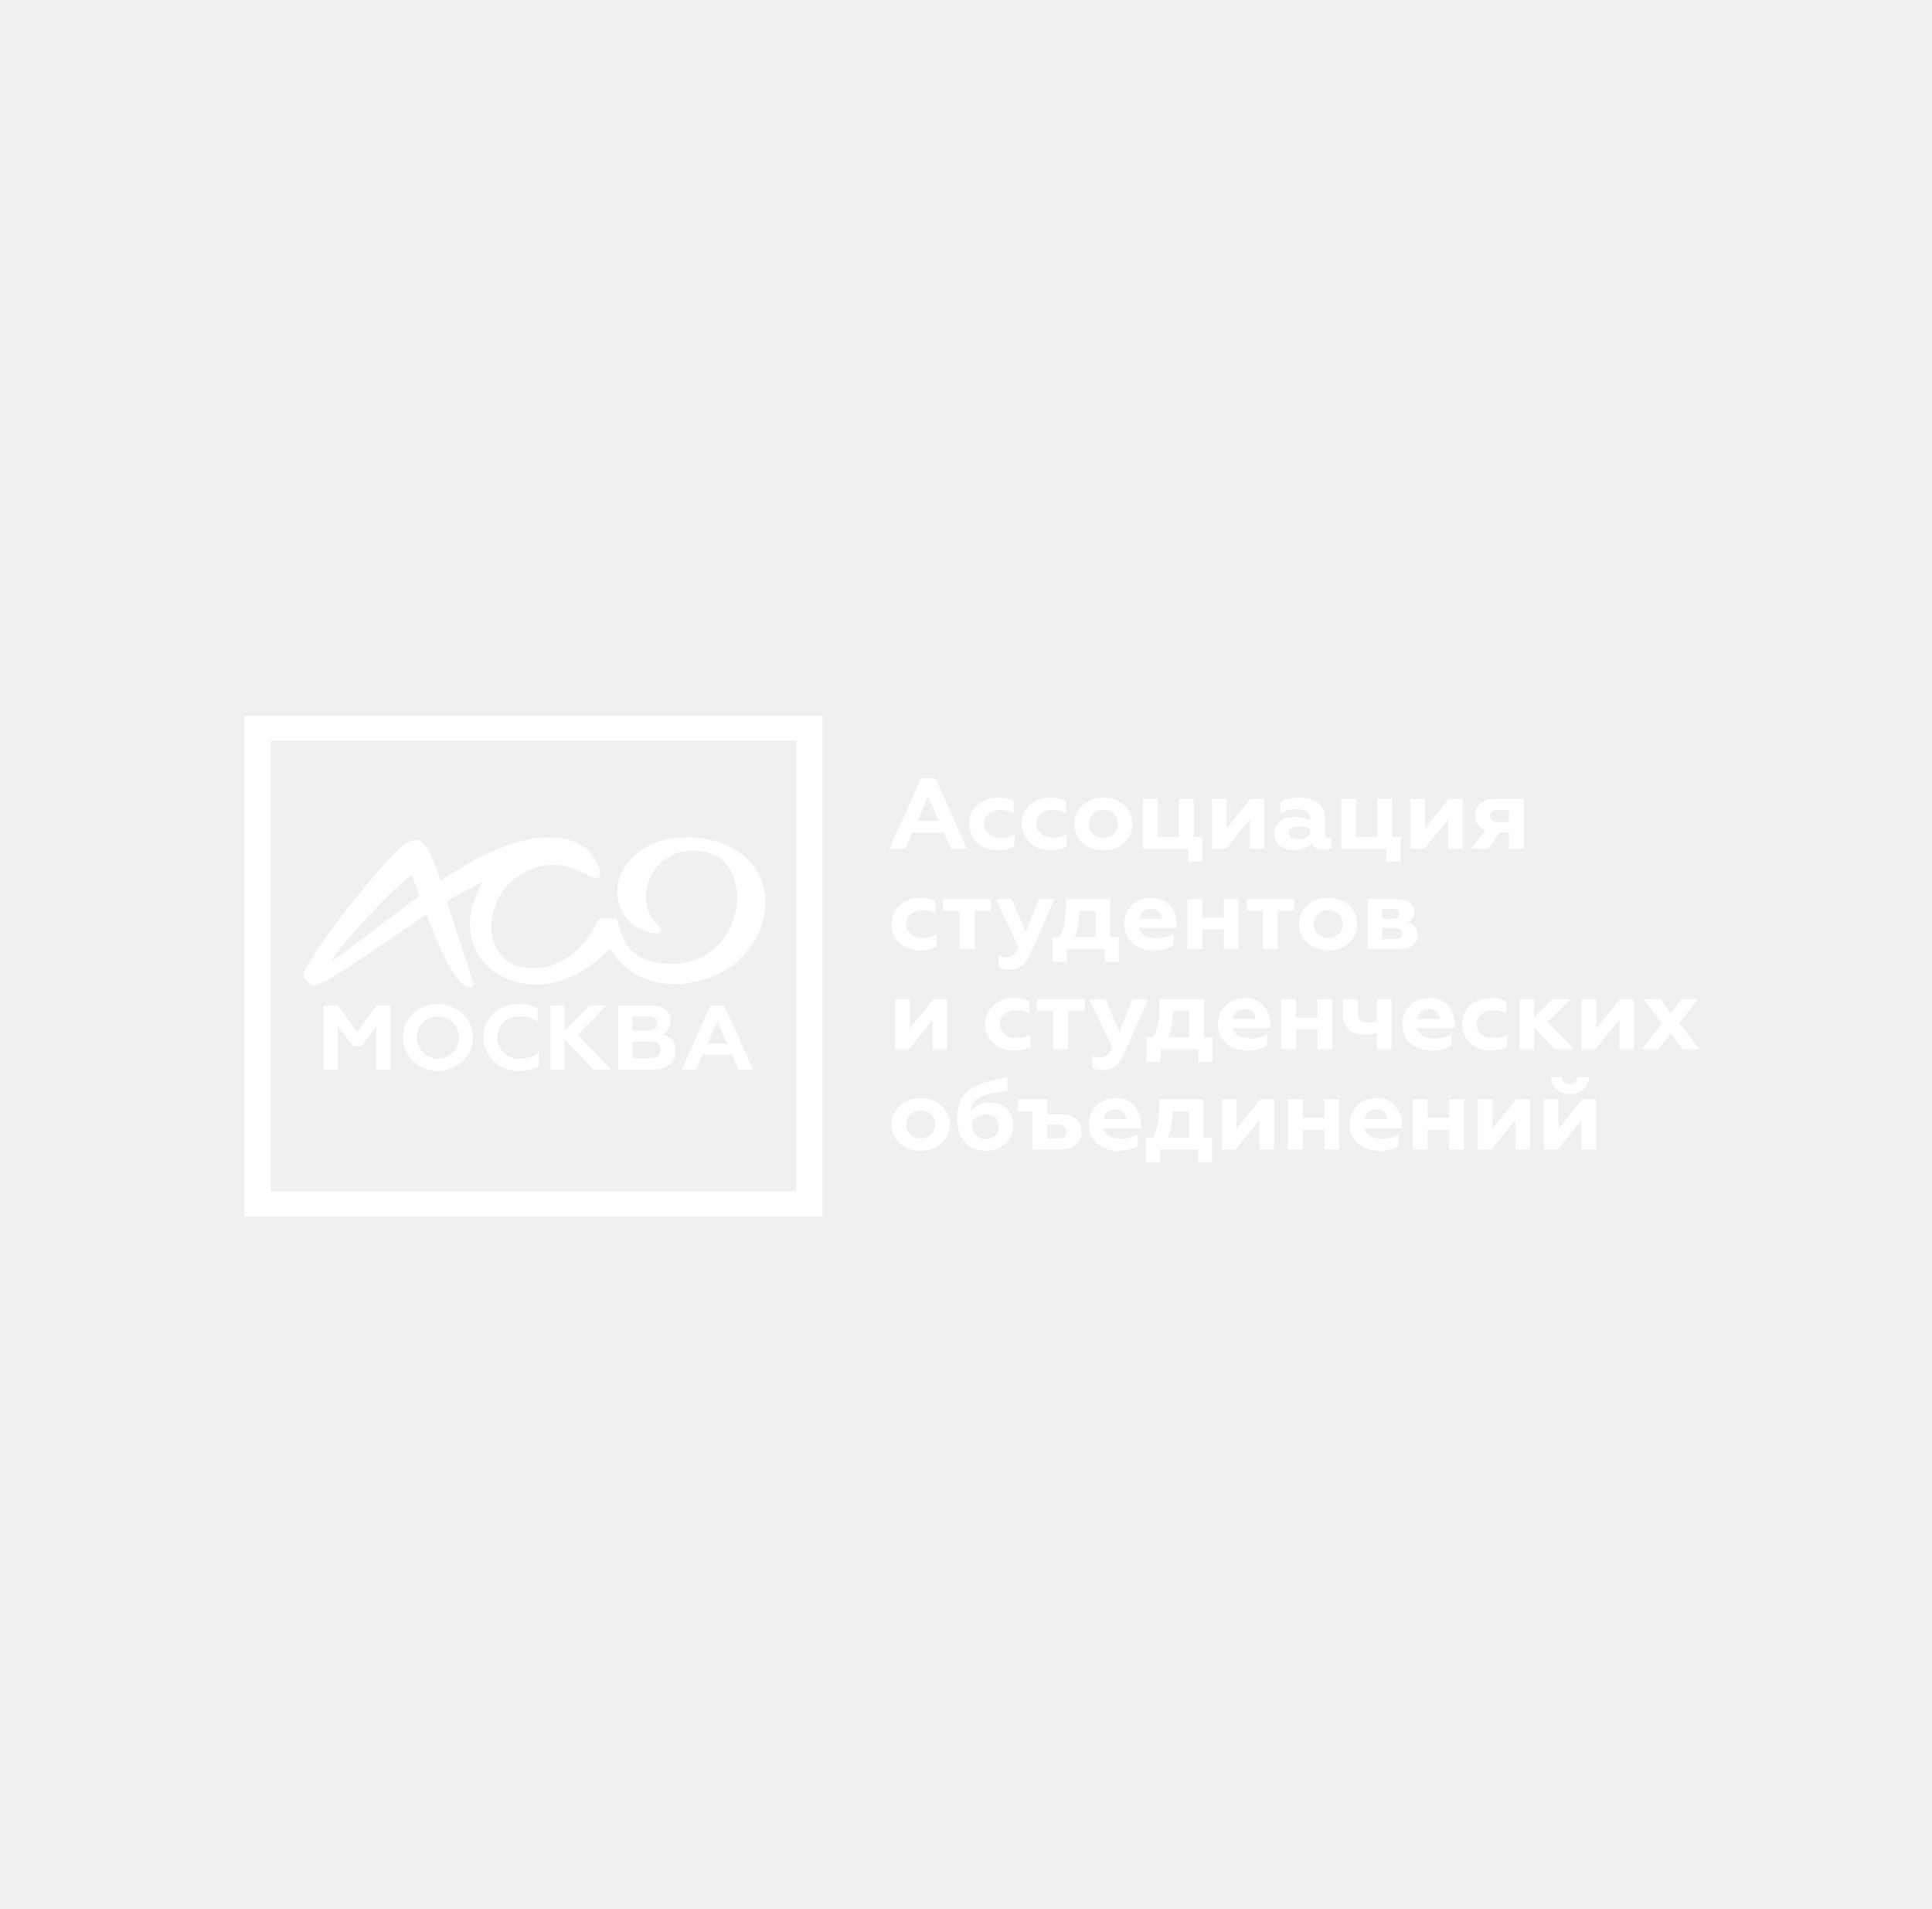
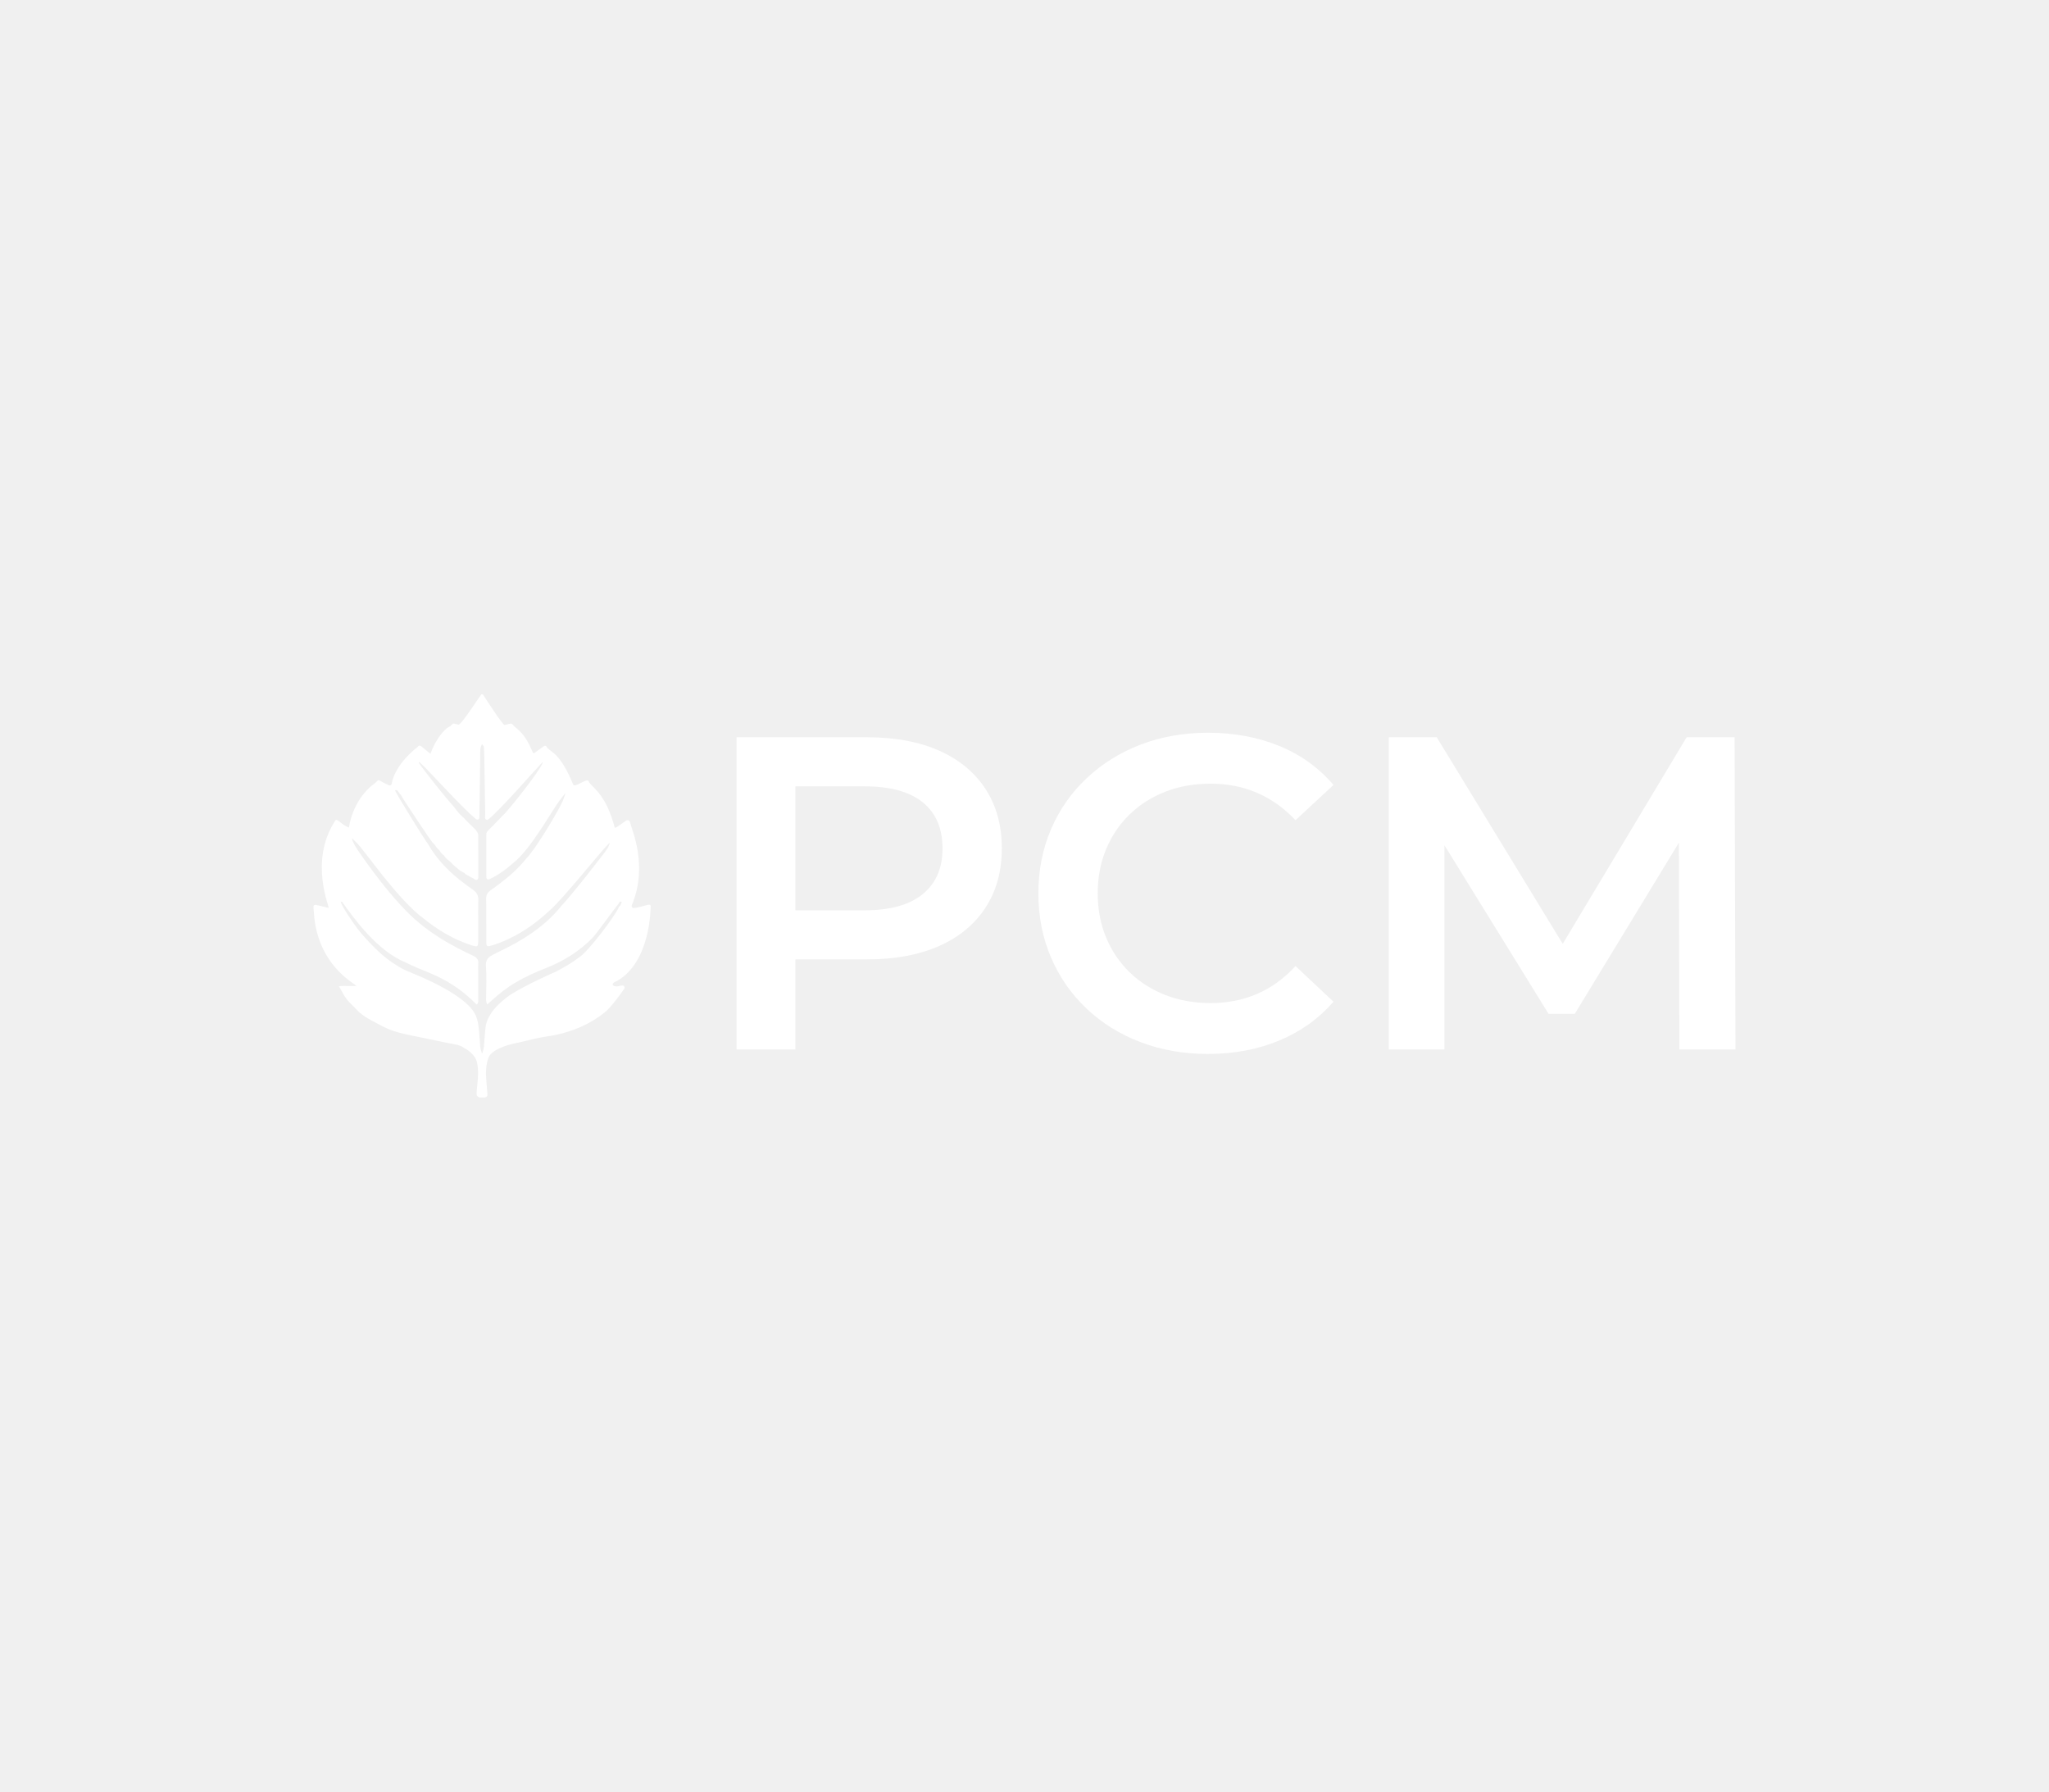
- <svg xmlns="http://www.w3.org/2000/svg" width="162" height="160" viewBox="0 0 162 160" fill="none">
-   <path d="M76.517 69.812H79.126L79.734 71.172H81.082L78.438 65.259H77.222L74.578 71.172H75.909L76.517 69.812ZM77.821 66.771L78.72 68.812H76.913L77.821 66.771Z" fill="white" />
-   <path d="M81.981 70.677C82.448 71.08 83.012 71.282 83.664 71.282C84.184 71.282 84.642 71.181 85.056 70.971V69.963C84.713 70.156 84.316 70.248 83.866 70.248C83.487 70.248 83.162 70.139 82.897 69.921C82.633 69.702 82.5 69.417 82.5 69.072C82.5 68.728 82.633 68.442 82.888 68.232C83.152 68.014 83.479 67.905 83.866 67.905C84.228 67.905 84.607 67.989 84.986 68.157V67.149C84.598 66.964 84.166 66.872 83.681 66.872C83.02 66.872 82.456 67.073 81.981 67.476C81.513 67.871 81.275 68.4 81.275 69.064C81.275 69.728 81.513 70.265 81.981 70.677Z" fill="white" />
-   <path d="M86.379 70.677C86.846 71.08 87.41 71.282 88.062 71.282C88.582 71.282 89.041 71.181 89.455 70.971V69.963C89.111 70.156 88.714 70.248 88.265 70.248C87.886 70.248 87.56 70.139 87.296 69.921C87.031 69.702 86.899 69.417 86.899 69.072C86.899 68.728 87.031 68.442 87.287 68.232C87.551 68.014 87.877 67.905 88.265 67.905C88.626 67.905 89.005 67.989 89.384 68.157V67.149C88.997 66.964 88.564 66.872 88.08 66.872C87.419 66.872 86.855 67.073 86.379 67.476C85.912 67.871 85.674 68.4 85.674 69.064C85.674 69.728 85.912 70.265 86.379 70.677Z" fill="white" />
-   <path d="M92.521 71.282C93.235 71.282 93.817 71.072 94.275 70.652C94.733 70.223 94.962 69.702 94.962 69.072C94.962 68.459 94.733 67.938 94.275 67.51C93.817 67.082 93.235 66.872 92.521 66.872C91.807 66.872 91.226 67.082 90.767 67.51C90.309 67.93 90.08 68.451 90.08 69.072C90.08 69.702 90.309 70.223 90.767 70.652C91.226 71.072 91.807 71.282 92.521 71.282ZM91.649 68.241C91.878 68.014 92.169 67.905 92.521 67.905C92.874 67.905 93.165 68.014 93.394 68.241C93.623 68.459 93.737 68.736 93.737 69.072C93.737 69.408 93.623 69.686 93.394 69.912C93.165 70.139 92.874 70.248 92.521 70.248C92.169 70.248 91.878 70.139 91.649 69.912C91.419 69.686 91.305 69.408 91.305 69.072C91.305 68.736 91.419 68.459 91.649 68.241Z" fill="white" />
-   <path d="M99.615 72.239H100.814V70.181H100.091V66.981H98.848V70.181H97.077V66.981H95.834V71.173H99.615V72.239Z" fill="white" />
-   <path d="M104.788 68.703V71.173H106.013V66.981H104.849L102.858 69.451V66.981H101.633V71.173H102.796L104.788 68.703Z" fill="white" />
-   <path d="M108.473 71.282C109.099 71.282 109.601 71.088 109.989 70.71C110.156 71.072 110.482 71.248 110.985 71.248C111.276 71.248 111.496 71.189 111.654 71.072V70.206C111.593 70.24 111.505 70.257 111.399 70.257C111.196 70.257 111.09 70.148 111.09 69.938V68.518C111.09 68.006 110.897 67.602 110.509 67.308C110.13 67.014 109.618 66.872 108.993 66.872C108.35 66.872 107.812 66.981 107.363 67.208V68.199C107.777 67.964 108.226 67.846 108.693 67.846C109.469 67.846 109.857 68.106 109.857 68.636V68.762C109.504 68.585 109.081 68.501 108.587 68.501C108.112 68.501 107.706 68.619 107.363 68.854C107.019 69.089 106.852 69.434 106.852 69.879C106.852 70.727 107.521 71.282 108.473 71.282ZM108.94 69.274C109.301 69.274 109.601 69.358 109.857 69.518V69.938C109.628 70.223 109.293 70.366 108.861 70.366C108.402 70.366 108.076 70.19 108.076 69.82C108.076 69.476 108.411 69.274 108.94 69.274Z" fill="white" />
-   <path d="M116.246 72.239H117.444V70.181H116.722V66.981H115.479V70.181H113.708V66.981H112.465V71.173H116.246V72.239Z" fill="white" />
-   <path d="M121.419 68.703V71.173H122.644V66.981H121.481L119.489 69.451V66.981H118.264V71.173H119.427L121.419 68.703Z" fill="white" />
-   <path d="M124.767 71.173L125.781 69.787H126.53V71.173H127.772V66.981H125.411C124.256 66.981 123.683 67.561 123.683 68.342C123.683 68.963 123.974 69.375 124.556 69.577L123.375 71.173H124.767ZM125.614 67.905H126.53V68.93H125.614C125.199 68.93 124.952 68.745 124.952 68.417C124.952 68.09 125.199 67.905 125.614 67.905Z" fill="white" />
-   <path d="M76.369 76.632C76.633 76.414 76.959 76.305 77.347 76.305C77.708 76.305 78.087 76.389 78.466 76.557V75.549C78.079 75.364 77.647 75.272 77.162 75.272C76.501 75.272 75.937 75.473 75.461 75.876C74.994 76.271 74.756 76.8 74.756 77.464C74.756 78.127 74.994 78.665 75.461 79.077C75.928 79.48 76.492 79.681 77.144 79.681C77.664 79.681 78.123 79.581 78.537 79.371V78.363C78.193 78.556 77.796 78.648 77.347 78.648C76.968 78.648 76.642 78.539 76.378 78.321C76.113 78.102 75.981 77.817 75.981 77.472C75.981 77.128 76.113 76.842 76.369 76.632Z" fill="white" />
-   <path d="M81.707 79.572V76.372H83.099V75.38H79.08V76.372H80.455V79.572H81.707Z" fill="white" />
-   <path d="M84.422 80.269C84.184 80.269 83.955 80.21 83.753 80.101V81.134C83.973 81.244 84.272 81.302 84.634 81.302C85.419 81.302 86 80.874 86.388 80.009L88.424 75.38H87.111L86.009 78.136L84.846 75.38H83.506L85.401 79.429C85.145 80.009 84.872 80.269 84.422 80.269Z" fill="white" />
-   <path d="M89.463 79.572H92.635V80.639H93.808V78.581H93.085V75.38H89.384L89.366 76.195C89.349 77.296 89.172 78.085 88.837 78.581H88.273V80.639H89.463V79.572ZM90.494 76.372H91.869V78.581H90.106C90.362 77.984 90.494 77.245 90.494 76.372Z" fill="white" />
-   <path d="M94.273 77.472C94.273 78.136 94.511 78.674 94.979 79.077C95.446 79.48 96.027 79.681 96.715 79.681C97.438 79.681 97.993 79.539 98.389 79.253V78.304C97.94 78.547 97.472 78.674 96.979 78.674C96.204 78.674 95.639 78.371 95.507 77.8H98.663V77.489C98.663 76.868 98.469 76.347 98.09 75.918C97.711 75.49 97.208 75.272 96.565 75.272C95.886 75.272 95.331 75.481 94.908 75.91C94.485 76.33 94.273 76.851 94.273 77.472ZM96.512 76.204C97.067 76.204 97.411 76.582 97.438 77.044H95.507C95.569 76.548 95.948 76.204 96.512 76.204Z" fill="white" />
-   <path d="M99.572 75.38V79.572H100.815V77.926H102.621V79.572H103.864V75.38H102.621V76.934H100.815V75.38H99.572Z" fill="white" />
-   <path d="M108.534 75.38H104.523V76.372H105.899V79.572H107.141V76.372H108.534V75.38Z" fill="white" />
-   <path d="M109.617 75.91C109.159 76.33 108.93 76.851 108.93 77.472C108.93 78.102 109.159 78.623 109.617 79.052C110.075 79.472 110.657 79.681 111.371 79.681C112.085 79.681 112.666 79.472 113.125 79.052C113.583 78.623 113.812 78.102 113.812 77.472C113.812 76.859 113.583 76.338 113.125 75.91C112.666 75.481 112.085 75.272 111.371 75.272C110.657 75.272 110.075 75.481 109.617 75.91ZM112.587 77.472C112.587 77.808 112.472 78.085 112.243 78.312C112.014 78.539 111.724 78.648 111.371 78.648C111.018 78.648 110.727 78.539 110.498 78.312C110.269 78.085 110.155 77.808 110.155 77.472C110.155 77.136 110.269 76.859 110.498 76.641C110.727 76.414 111.018 76.305 111.371 76.305C111.724 76.305 112.014 76.414 112.243 76.641C112.472 76.859 112.587 77.136 112.587 77.472Z" fill="white" />
-   <path d="M118.573 76.456C118.573 75.842 118.079 75.38 117.163 75.38H114.678V79.572H117.269C118.291 79.572 118.873 79.127 118.873 78.421C118.873 77.892 118.591 77.531 118.035 77.346C118.397 77.17 118.573 76.876 118.573 76.456ZM115.903 76.195H116.766C117.163 76.195 117.357 76.338 117.357 76.624C117.357 76.909 117.163 77.052 116.766 77.052H115.903V76.195ZM116.96 78.74H115.903V77.8H116.96C117.392 77.8 117.604 77.959 117.604 78.27C117.604 78.581 117.392 78.74 116.96 78.74Z" fill="white" />
-   <path d="M79.425 87.972V83.78H78.262L76.27 86.25V83.78H75.045V87.972H76.208L78.2 85.502V87.972H79.425Z" fill="white" />
-   <path d="M86.386 86.763C86.043 86.956 85.646 87.048 85.197 87.048C84.818 87.048 84.492 86.939 84.227 86.721C83.963 86.502 83.831 86.217 83.831 85.872C83.831 85.528 83.963 85.242 84.219 85.032C84.483 84.814 84.809 84.705 85.197 84.705C85.558 84.705 85.937 84.789 86.316 84.957V83.949C85.928 83.764 85.496 83.671 85.012 83.671C84.35 83.671 83.786 83.873 83.311 84.276C82.844 84.671 82.606 85.2 82.606 85.864C82.606 86.527 82.844 87.065 83.311 87.477C83.778 87.88 84.342 88.081 84.994 88.081C85.514 88.081 85.972 87.981 86.386 87.771V86.763Z" fill="white" />
-   <path d="M86.934 84.771H88.308V87.972H89.56V84.771H90.952V83.78H86.934V84.771Z" fill="white" />
-   <path d="M92.272 88.669C92.034 88.669 91.805 88.61 91.602 88.501V89.534C91.822 89.644 92.122 89.702 92.484 89.702C93.268 89.702 93.85 89.274 94.237 88.409L96.273 83.78H94.96L93.858 86.535L92.695 83.78H91.356L93.25 87.829C92.995 88.409 92.722 88.669 92.272 88.669Z" fill="white" />
-   <path d="M100.937 83.78H97.236L97.218 84.595C97.201 85.695 97.024 86.485 96.689 86.981H96.125V89.039H97.315V87.972H100.488V89.039H101.66V86.981H100.937V83.78ZM99.721 86.981H97.959C98.214 86.384 98.346 85.645 98.346 84.771H99.721V86.981Z" fill="white" />
-   <path d="M102.832 87.477C103.299 87.88 103.881 88.081 104.569 88.081C105.291 88.081 105.846 87.939 106.243 87.653V86.704C105.793 86.947 105.326 87.073 104.833 87.073C104.057 87.073 103.493 86.771 103.361 86.2H106.516V85.889C106.516 85.267 106.322 84.747 105.943 84.318C105.564 83.89 105.062 83.671 104.419 83.671C103.74 83.671 103.185 83.881 102.762 84.31C102.339 84.73 102.127 85.251 102.127 85.872C102.127 86.536 102.365 87.073 102.832 87.477ZM104.366 84.604C104.921 84.604 105.265 84.982 105.291 85.444H103.361C103.423 84.948 103.802 84.604 104.366 84.604Z" fill="white" />
-   <path d="M108.668 86.325H110.475V87.972H111.718V83.78H110.475V85.334H108.668V83.78H107.426V87.972H108.668V86.325Z" fill="white" />
-   <path d="M115.451 86.594V87.972H116.694V83.78H115.451V85.578C115.248 85.687 114.993 85.737 114.684 85.737C114.094 85.737 113.856 85.511 113.856 84.906V83.78H112.613V85.023C112.613 86.166 113.239 86.737 114.49 86.737C114.852 86.737 115.169 86.687 115.451 86.594Z" fill="white" />
-   <path d="M121.701 87.653V86.704C121.252 86.947 120.785 87.073 120.291 87.073C119.516 87.073 118.952 86.771 118.82 86.2H121.975V85.889C121.975 85.267 121.781 84.747 121.402 84.318C121.023 83.89 120.521 83.671 119.877 83.671C119.199 83.671 118.644 83.881 118.221 84.31C117.797 84.73 117.586 85.251 117.586 85.872C117.586 86.536 117.824 87.073 118.291 87.477C118.758 87.88 119.34 88.081 120.027 88.081C120.75 88.081 121.305 87.939 121.701 87.653ZM119.824 84.604C120.379 84.604 120.723 84.982 120.75 85.444H118.82C118.881 84.948 119.26 84.604 119.824 84.604Z" fill="white" />
-   <path d="M126.381 87.771V86.763C126.037 86.956 125.64 87.048 125.191 87.048C124.812 87.048 124.486 86.939 124.221 86.721C123.957 86.502 123.825 86.217 123.825 85.872C123.825 85.528 123.957 85.242 124.213 85.032C124.477 84.814 124.803 84.705 125.191 84.705C125.552 84.705 125.931 84.789 126.31 84.957V83.949C125.922 83.764 125.49 83.671 125.006 83.671C124.345 83.671 123.781 83.873 123.305 84.276C122.837 84.671 122.6 85.2 122.6 85.864C122.6 86.527 122.837 87.065 123.305 87.477C123.772 87.88 124.336 88.081 124.988 88.081C125.508 88.081 125.966 87.981 126.381 87.771Z" fill="white" />
-   <path d="M131.977 87.972L129.765 85.67L131.677 83.78H130.153L128.637 85.309V83.78H127.395V87.972H128.637V86.166L130.373 87.972H131.977Z" fill="white" />
-   <path d="M133.846 86.25V83.78H132.621V87.972H133.785L135.776 85.502V87.972H137.002V83.78H135.838L133.846 86.25Z" fill="white" />
-   <path d="M140.824 85.779L142.367 83.78H140.992L140.101 84.956L139.22 83.78H137.828L139.361 85.788L137.678 87.972H139.053L140.084 86.628L141.106 87.972H142.499L140.824 85.779Z" fill="white" />
-   <path d="M77.197 92.07C76.484 92.07 75.901 92.28 75.443 92.709C74.985 93.129 74.756 93.65 74.756 94.271C74.756 94.901 74.985 95.422 75.443 95.85C75.901 96.27 76.484 96.48 77.197 96.48C77.911 96.48 78.492 96.27 78.951 95.85C79.409 95.422 79.638 94.901 79.638 94.271C79.638 93.658 79.409 93.137 78.951 92.709C78.492 92.28 77.911 92.07 77.197 92.07ZM78.07 95.111C77.84 95.338 77.55 95.447 77.197 95.447C76.845 95.447 76.554 95.338 76.325 95.111C76.095 94.884 75.981 94.607 75.981 94.271C75.981 93.935 76.095 93.658 76.325 93.439C76.554 93.213 76.845 93.103 77.197 93.103C77.55 93.103 77.84 93.213 78.07 93.439C78.299 93.658 78.413 93.935 78.413 94.271C78.413 94.607 78.299 94.884 78.07 95.111Z" fill="white" />
-   <path d="M83.029 92.449C82.333 92.449 81.786 92.684 81.39 93.163C81.425 92.76 81.557 92.449 81.804 92.239C81.989 92.08 82.095 91.987 82.377 91.886C82.659 91.786 82.773 91.744 83.126 91.676C83.311 91.634 83.443 91.609 83.54 91.592L83.998 91.517L84.466 91.441V90.341C83.708 90.458 83.082 90.593 82.588 90.752C82.104 90.904 81.672 91.114 81.302 91.374C80.57 91.886 80.262 92.634 80.262 93.751C80.262 94.583 80.473 95.246 80.888 95.742C81.302 96.238 81.901 96.481 82.677 96.481C83.338 96.481 83.884 96.28 84.316 95.876C84.756 95.473 84.977 94.952 84.977 94.322C84.977 93.76 84.791 93.306 84.43 92.962C84.069 92.617 83.602 92.449 83.029 92.449ZM82.668 95.482C81.927 95.482 81.487 94.978 81.478 94.07C81.725 93.701 82.218 93.432 82.712 93.432C83.32 93.432 83.752 93.81 83.752 94.406C83.752 95.036 83.302 95.482 82.668 95.482Z" fill="white" />
-   <path d="M88.882 93.407H87.824V92.18H85.348V93.171H86.581V96.372H88.943C89.499 96.372 89.93 96.229 90.239 95.952C90.547 95.666 90.697 95.313 90.697 94.885C90.697 93.986 89.983 93.407 88.882 93.407ZM88.688 95.456H87.824V94.289H88.688C89.172 94.289 89.454 94.507 89.454 94.877C89.454 95.246 89.172 95.456 88.688 95.456Z" fill="white" />
-   <path d="M93.587 92.07C92.908 92.07 92.353 92.28 91.93 92.709C91.507 93.129 91.295 93.65 91.295 94.271C91.295 94.935 91.533 95.472 92 95.876C92.467 96.279 93.049 96.48 93.736 96.48C94.459 96.48 95.014 96.338 95.411 96.052V95.103C94.961 95.346 94.494 95.472 94 95.472C93.225 95.472 92.661 95.17 92.529 94.599H95.684V94.288C95.684 93.666 95.49 93.145 95.111 92.717C94.732 92.289 94.23 92.07 93.587 92.07ZM92.529 93.843C92.59 93.347 92.969 93.003 93.534 93.003C94.089 93.003 94.433 93.381 94.459 93.843H92.529Z" fill="white" />
-   <path d="M100.909 92.18H97.208L97.19 92.995C97.173 94.095 96.996 94.885 96.662 95.381H96.098V97.439H97.287V96.372H100.46V97.439H101.632V95.381H100.909V92.18ZM99.693 95.381H97.931C98.186 94.784 98.318 94.045 98.318 93.171H99.693V95.381Z" fill="white" />
-   <path d="M103.676 94.65V92.18H102.451V96.372H103.615L105.606 93.902V96.372H106.831V92.18H105.668L103.676 94.65Z" fill="white" />
-   <path d="M111.046 93.734H109.231V92.18H107.988V96.372H109.231V94.725H111.046V96.372H112.289V92.18H111.046V93.734Z" fill="white" />
-   <path d="M115.461 92.07C114.783 92.07 114.227 92.28 113.804 92.709C113.381 93.129 113.17 93.65 113.17 94.271C113.17 94.935 113.408 95.472 113.875 95.876C114.342 96.279 114.924 96.48 115.611 96.48C116.334 96.48 116.889 96.338 117.285 96.052V95.103C116.836 95.346 116.369 95.472 115.875 95.472C115.1 95.472 114.536 95.17 114.404 94.599H117.559V94.288C117.559 93.666 117.365 93.145 116.986 92.717C116.607 92.289 116.105 92.07 115.461 92.07ZM114.404 93.843C114.465 93.347 114.844 93.003 115.408 93.003C115.963 93.003 116.307 93.381 116.334 93.843H114.404Z" fill="white" />
-   <path d="M121.516 93.734H119.71V92.18H118.467V96.372H119.71V94.725H121.516V96.372H122.759V92.18H121.516V93.734Z" fill="white" />
-   <path d="M125.137 94.65V92.18H123.912V96.372H125.076L127.067 93.902V96.372H128.292V92.18H127.129L125.137 94.65Z" fill="white" />
-   <path d="M130.981 90.282H130.047C130.056 91.164 130.716 91.718 131.642 91.718C132.092 91.718 132.471 91.592 132.77 91.332C133.069 91.071 133.219 90.727 133.229 90.282H132.285C132.276 90.651 132.03 90.895 131.633 90.895C131.236 90.895 130.981 90.651 130.981 90.282Z" fill="white" />
-   <path d="M130.68 94.65V92.18H129.455V96.372H130.619L132.61 93.902V96.372H133.835V92.18H132.672L130.68 94.65Z" fill="white" />
-   <path d="M61.516 71.181C60.036 70.332 58.396 70.097 56.678 70.257C55.506 70.366 54.439 70.752 53.549 71.458C52.209 72.516 51.549 73.835 51.839 75.456C52.042 76.557 52.677 77.405 53.778 77.934C54.14 78.111 54.536 78.228 54.95 78.237C55.144 78.237 55.356 78.237 55.435 78.06C55.514 77.884 55.347 77.766 55.232 77.657C54.933 77.371 54.686 77.052 54.501 76.683C53.761 75.188 54.228 73.255 55.603 72.189C56.643 71.382 57.85 71.147 59.163 71.433C60.432 71.718 61.155 72.55 61.534 73.633C61.974 74.919 61.869 76.195 61.366 77.447C61.014 78.329 60.467 79.102 59.665 79.715C58.423 80.664 56.969 80.95 55.382 80.757C53.699 80.555 52.589 79.732 52.086 78.254C51.98 77.943 51.901 77.615 51.813 77.296C51.769 77.128 51.681 77.027 51.487 77.019C51.222 77.002 50.949 76.977 50.685 76.96C50.35 76.951 50.13 77.078 49.998 77.388C49.522 78.463 48.799 79.388 47.812 80.118C46.851 80.832 45.758 81.227 44.498 81.177C42.938 81.118 41.819 80.328 41.369 78.968C41.114 78.195 41.123 77.413 41.317 76.632C41.687 75.162 42.498 73.944 43.943 73.155C45.23 72.449 46.604 72.298 48.023 72.802C48.543 72.987 49.028 73.255 49.53 73.491C49.627 73.533 49.707 73.6 49.804 73.633C50.024 73.718 50.244 73.625 50.297 73.415C50.324 73.306 50.324 73.18 50.306 73.071C50.253 72.71 50.103 72.374 49.901 72.063C49.301 71.139 48.464 70.509 47.265 70.316C46.419 70.181 45.582 70.181 44.745 70.307C43.485 70.5 42.304 70.92 41.167 71.433C39.818 72.046 38.558 72.785 37.342 73.591C37.227 73.667 37.104 73.743 36.954 73.827C36.901 73.667 36.866 73.558 36.822 73.449C36.584 72.835 36.372 72.214 36.099 71.618C35.958 71.307 35.747 71.021 35.517 70.752C35.218 70.408 34.901 70.358 34.451 70.525C34.108 70.651 33.799 70.82 33.552 71.072C33.27 71.357 32.979 71.634 32.706 71.928C30.688 74.146 28.828 76.473 27.11 78.883C26.581 79.623 26.105 80.395 25.656 81.177C25.338 81.731 25.312 81.832 25.902 82.412C25.929 82.437 25.955 82.454 25.982 82.479C26.149 82.638 26.343 82.672 26.555 82.579C26.89 82.428 27.242 82.302 27.55 82.118C28.335 81.647 29.11 81.168 29.868 80.664C31.728 79.421 33.57 78.153 35.421 76.893C35.517 76.826 35.623 76.758 35.747 76.683C35.791 76.784 35.835 76.842 35.861 76.909C36.02 77.296 36.161 77.691 36.319 78.077C36.778 79.203 37.245 80.328 37.897 81.378C38.1 81.714 38.338 82.034 38.602 82.328C38.752 82.496 38.964 82.63 39.157 82.756C39.281 82.84 39.431 82.815 39.554 82.731C39.677 82.647 39.73 82.529 39.695 82.395C39.669 82.294 39.633 82.193 39.598 82.092C38.919 80.017 38.232 77.934 37.553 75.859C37.465 75.574 37.465 75.566 37.721 75.423C38.505 74.978 39.298 74.541 40.092 74.112C40.197 74.053 40.312 74.02 40.497 73.953C40.391 74.146 40.338 74.255 40.277 74.364C39.572 75.65 39.237 77.002 39.501 78.438C39.95 80.858 42.18 82.621 45.097 82.546C46.023 82.521 46.904 82.302 47.741 81.941C48.905 81.445 49.892 80.74 50.773 79.9C50.896 79.782 51.011 79.673 51.134 79.564C51.178 79.606 51.196 79.614 51.214 79.631C51.275 79.724 51.337 79.816 51.399 79.9C51.91 80.656 52.571 81.286 53.417 81.731C54.853 82.496 56.396 82.663 58.009 82.378C62.433 81.605 64.424 77.884 64.169 75.171C63.993 73.466 63.129 72.105 61.516 71.181ZM35.006 75.23C32.953 76.767 30.908 78.312 28.864 79.85C28.529 80.102 28.167 80.311 27.815 80.547C28.388 79.27 33.587 73.86 34.486 73.398C34.531 73.466 34.583 73.533 34.61 73.608C34.777 74.028 34.936 74.448 35.103 74.868C35.156 75.011 35.147 75.12 35.006 75.23Z" fill="white" />
-   <path d="M59.577 84.302L57.162 89.678H58.378L58.925 88.426H61.384L61.93 89.678H63.146L60.731 84.31H59.577V84.302ZM59.312 87.519L60.15 85.612L60.987 87.519H59.312Z" fill="white" />
-   <path d="M50.836 84.302H49.417L47.364 86.419V84.302H46.174V89.678H47.364V87.191L49.787 89.678H51.25L48.448 86.763L50.836 84.302Z" fill="white" />
-   <path d="M29.939 86.528L28.318 84.302H27.137V89.678H28.318V86.007L29.622 87.712H30.292L31.561 86.032V89.678H32.742V84.302H31.561L29.939 86.528Z" fill="white" />
-   <path d="M36.715 84.175C35.093 84.175 33.772 85.427 33.772 86.981C33.772 88.526 35.085 89.787 36.715 89.787C38.346 89.787 39.659 88.535 39.659 86.981C39.659 85.435 38.337 84.175 36.715 84.175ZM36.715 88.753C35.737 88.753 34.944 87.964 34.944 86.981C34.944 86.007 35.737 85.209 36.715 85.209C37.693 85.209 38.486 85.998 38.486 86.981C38.486 87.955 37.693 88.753 36.715 88.753Z" fill="white" />
-   <path d="M43.459 88.753C42.481 88.753 41.688 87.964 41.688 86.981C41.688 86.007 42.481 85.209 43.459 85.209C44.023 85.209 44.658 85.301 45.081 85.671V84.537C44.614 84.293 44.059 84.175 43.459 84.175C41.838 84.175 40.516 85.427 40.516 86.981C40.516 88.526 41.829 89.787 43.459 89.787C44.103 89.787 44.702 89.66 45.187 89.383V88.216C44.755 88.686 44.041 88.753 43.459 88.753Z" fill="white" />
-   <path d="M55.556 86.72C55.917 86.536 56.226 86.183 56.226 85.603C56.226 84.478 55.115 84.31 54.869 84.31H53.035H52.859H51.846V89.677H53.027V89.669H55.027C55.406 89.669 56.649 89.366 56.649 88.165C56.658 87.182 56.041 86.838 55.556 86.72ZM53.027 85.217H54.146C54.322 85.217 55.107 85.141 55.107 85.813C55.107 86.41 54.516 86.41 54.146 86.41H53.027V85.217ZM54.331 88.728H53.027V87.317H54.331C54.525 87.317 55.389 87.233 55.389 88.022C55.397 88.728 54.736 88.728 54.331 88.728Z" fill="white" />
-   <path d="M20.5 102H68.972V60H20.5V102ZM22.703 62.1H66.769V99.9H22.703V62.1Z" fill="white" />
+ <svg xmlns="http://www.w3.org/2000/svg" width="183" height="160" viewBox="0 0 183 160" fill="none">
+   <path d="M57.905 80.784C57.66 80.841 57.419 80.92 57.174 80.981C57.011 81.018 56.846 81.049 56.684 81.076C56.594 81.093 56.508 81.09 56.449 81.008C56.387 80.926 56.411 80.848 56.452 80.77C57.881 77.289 56.446 74.157 56.301 73.529C56.225 73.202 56.062 73.155 55.797 73.359C55.573 73.529 55.338 73.682 55.103 73.838C55.045 73.875 54.972 73.899 54.907 73.919C54.148 71.02 53.033 70.414 52.629 69.877C52.564 69.683 52.464 69.639 52.27 69.724C52.06 69.816 51.856 69.925 51.649 70.023C51.57 70.061 51.484 70.091 51.398 70.119C51.297 70.149 51.204 70.119 51.177 70.02C50.086 67.382 49.338 67.232 48.906 66.807C48.765 66.546 48.679 66.535 48.444 66.716C48.244 66.872 48.037 67.021 47.83 67.171C47.781 67.208 47.719 67.236 47.661 67.263C47.53 67.321 47.271 65.862 45.977 64.9C45.677 64.608 45.756 64.574 45.414 64.652C45.294 64.679 45.173 64.716 45.052 64.733C44.897 64.754 43.178 62.088 43.127 62H42.989C42.823 62.19 41.181 64.764 40.95 64.706C40.829 64.679 40.708 64.642 40.587 64.621C40.411 64.587 40.47 64.621 40.187 64.869C39.663 65.053 38.831 66.168 38.448 67.31C38.213 67.123 37.982 66.933 37.748 66.743C37.713 66.716 37.682 66.681 37.648 66.654C37.502 66.542 37.382 66.549 37.285 66.705C35.177 68.395 35.011 69.867 34.987 69.972C34.953 70.112 34.863 70.17 34.732 70.112C34.49 70.01 34.249 69.901 34.028 69.758C33.707 69.554 33.786 69.707 33.479 69.932C31.44 71.424 31.164 73.896 31.164 73.896C30.874 73.79 30.633 73.614 30.398 73.427C30.322 73.362 30.239 73.301 30.15 73.253C30.032 73.189 29.95 73.209 29.908 73.335C27.582 76.928 29.477 81.096 29.353 81.069C29.076 81.008 28.8 80.937 28.528 80.872C28.431 80.848 28.338 80.824 28.241 80.807C28.148 80.79 28.066 80.807 28 80.879V81.127C28.09 81.416 27.831 85.38 31.713 87.933C31.758 87.96 31.792 88.015 31.823 88.046C31.751 88.052 31.526 88.046 31.271 88.046C30.878 88.039 30.405 88.032 30.274 88.066C30.415 88.321 30.55 88.569 30.691 88.814C30.885 89.147 31.126 89.446 31.413 89.711C31.647 89.926 31.851 90.174 32.089 90.388C32.434 90.697 32.827 90.939 33.241 91.153C33.676 91.377 34.104 91.626 34.552 91.829C35.281 92.156 36.06 92.322 36.843 92.482C37.886 92.7 38.934 92.907 39.98 93.132C40.387 93.22 41.101 93.278 41.415 93.563C42.005 93.835 42.485 94.376 42.585 94.801C42.74 95.437 42.713 96.079 42.644 96.722C42.616 97.001 42.582 97.276 42.568 97.555C42.551 97.837 42.592 97.891 42.837 98H43.306C43.517 97.922 43.544 97.891 43.531 97.653C43.503 97.242 43.465 96.831 43.43 96.419C43.372 95.756 43.399 95.103 43.62 94.468C43.869 93.733 45.301 93.295 46.077 93.142C46.75 93.009 47.412 92.822 48.085 92.683C48.589 92.577 49.106 92.52 49.61 92.414C51.232 92.074 52.712 91.439 54.006 90.405C54.624 89.912 55.669 88.423 55.735 88.314C55.78 88.243 55.804 88.165 55.752 88.083C55.7 88.001 55.617 87.995 55.531 88.005C55.428 88.018 55.321 88.032 55.221 88.062C55.093 88.103 54.972 88.079 54.855 88.046C54.8 88.028 54.727 87.967 54.72 87.92C54.713 87.865 54.758 87.78 54.807 87.746C54.917 87.675 55.041 87.627 55.155 87.566C58.115 85.829 58.095 81.13 58.112 80.974C58.129 80.818 58.053 80.756 57.902 80.79M55.3 80.94C55.262 80.964 55.262 81.039 55.238 81.086C54.745 82.028 52.716 84.714 51.877 85.37C51.177 85.921 50.414 86.369 49.62 86.777C49.503 86.839 49.376 86.879 49.258 86.934C49.158 86.981 46.267 88.273 45.28 89.045C44.431 89.708 43.655 90.473 43.403 91.503C43.324 91.826 43.258 93.132 43.22 93.465C43.175 93.835 43.051 94.09 43.051 94.09C43.051 94.09 42.903 93.635 42.889 93.465C42.837 92.914 42.795 91.452 42.582 90.935C42.071 88.906 36.94 86.961 36.843 86.907C36.809 86.886 36.771 86.866 36.733 86.852C35.957 86.584 35.284 86.132 34.632 85.659C33.769 85.03 32.368 83.558 31.754 82.688C31.509 82.341 30.502 80.926 30.426 80.505C30.443 80.525 30.557 80.529 30.571 80.552C31.675 82.113 33.735 84.928 36.236 85.945C36.94 86.308 37.682 86.587 38.407 86.89C39.832 87.485 41.119 88.294 42.226 89.368C42.34 89.48 42.461 89.586 42.578 89.698C42.692 89.603 42.713 89.484 42.713 89.358C42.713 88.491 42.713 87.621 42.709 86.754C42.709 86.522 42.696 86.284 42.716 86.05C42.747 85.703 42.589 85.499 42.285 85.356C41.805 85.132 41.326 84.901 40.856 84.653C39.666 84.027 38.527 83.317 37.489 82.456C35.236 80.671 32.306 76.49 31.733 75.572C31.626 75.395 31.55 75.198 31.464 75.011C31.447 74.967 31.447 74.919 31.433 74.844C31.609 75.018 31.771 75.167 31.923 75.324C32.644 76.072 35.56 80.335 37.782 81.977C39.059 83.017 40.453 83.854 42.029 84.381C42.161 84.425 42.295 84.466 42.433 84.493C42.599 84.527 42.678 84.469 42.696 84.302C42.713 84.132 42.716 83.962 42.716 83.789C42.716 82.98 42.709 82.174 42.706 81.365C42.706 81.022 42.709 80.678 42.72 80.338C42.73 79.957 42.564 79.682 42.254 79.461C41.854 79.176 41.453 78.887 41.07 78.581C39.942 77.683 38.969 76.653 38.251 75.405C37.672 74.603 35.491 71.023 35.322 70.673C35.305 70.639 35.298 70.605 35.284 70.564C35.394 70.533 35.481 70.547 35.543 70.642C35.598 70.724 35.653 70.805 35.708 70.884C35.746 70.935 35.798 70.975 35.833 71.026C35.888 71.108 35.933 71.193 35.977 71.278C36.053 71.421 38.558 75.235 38.71 75.317C38.786 75.358 38.834 75.449 38.886 75.521C38.976 75.647 39.055 75.776 39.183 75.871C39.266 75.932 39.304 76.044 39.369 76.126C39.435 76.204 39.511 76.272 39.587 76.34C39.607 76.364 39.649 76.374 39.663 76.398C39.8 76.663 40.056 76.816 40.277 77C40.315 77.03 40.339 77.071 40.37 77.109C40.384 77.126 40.394 77.153 40.408 77.163C40.636 77.357 40.863 77.55 41.091 77.741C41.115 77.765 41.146 77.778 41.177 77.795C41.319 77.867 41.464 77.924 41.571 78.047C41.598 78.077 41.647 78.094 41.684 78.118C41.778 78.173 41.871 78.227 41.964 78.278C41.974 78.285 41.981 78.295 41.992 78.298C42.147 78.356 42.285 78.438 42.419 78.53C42.571 78.632 42.72 78.53 42.72 78.339C42.72 77.163 42.72 75.987 42.716 74.81C42.716 74.688 42.727 74.559 42.692 74.447C42.657 74.331 42.578 74.225 42.506 74.127C42.45 74.052 42.375 73.994 42.309 73.926C42.109 73.729 41.905 73.535 41.709 73.338C41.612 73.24 41.522 73.134 41.426 73.039C41.322 72.937 41.212 72.842 41.105 72.74C41.026 72.658 40.95 72.577 40.88 72.488C40.787 72.376 40.705 72.257 40.615 72.141C40.549 72.056 40.491 71.968 40.415 71.893C40.042 71.526 37.689 68.585 37.43 68.15C37.389 68.082 37.392 68.079 37.444 68.038C37.613 68.198 37.789 68.354 37.951 68.517C38.645 69.228 41.553 72.373 42.34 72.988C42.402 73.036 42.447 73.107 42.516 73.144C42.554 73.165 42.613 73.185 42.661 73.185C42.678 73.185 42.696 73.182 42.713 73.175C42.761 73.151 42.813 73.073 42.816 73.012C42.827 72.781 42.816 72.543 42.823 72.308C42.83 71.564 42.844 70.819 42.854 70.074C42.868 69.123 42.878 68.171 42.892 67.215C42.892 67.072 42.892 66.93 42.913 66.794C42.934 66.681 42.992 66.573 43.044 66.447C43.168 66.556 43.22 66.671 43.227 66.8C43.241 67.086 43.248 67.375 43.255 67.661C43.272 68.715 43.282 69.768 43.303 70.819C43.31 71.438 43.327 72.056 43.337 72.672C43.337 72.774 43.327 72.879 43.32 72.985C43.32 73.07 43.334 73.148 43.42 73.192C43.506 73.236 43.579 73.192 43.644 73.141C44.662 72.329 47.512 69.051 48.406 68.109C48.427 68.089 48.444 68.062 48.461 68.038C48.468 68.045 48.478 68.052 48.485 68.055C48.471 68.089 48.461 68.126 48.444 68.164C48.116 68.956 45.687 72.005 45.097 72.624C44.6 73.144 44.093 73.658 43.589 74.168C43.496 74.263 43.434 74.372 43.434 74.504C43.434 75.749 43.43 76.993 43.434 78.237C43.434 78.54 43.534 78.598 43.813 78.458C44.586 78.081 45.273 77.578 45.904 77C47.35 75.881 49.334 72.346 49.941 71.526C50.1 71.312 50.266 71.105 50.428 70.897C50.438 70.884 50.452 70.873 50.493 70.873C50.425 71.074 50.359 71.275 50.283 71.468C49.986 72.21 47.875 75.786 47.008 76.656C46.301 77.554 45.442 78.295 44.528 78.978C44.31 79.145 44.093 79.315 43.862 79.465C43.534 79.672 43.396 79.957 43.417 80.342C43.437 80.736 43.427 81.13 43.427 81.528C43.43 82.409 43.43 83.293 43.434 84.177C43.434 84.2 43.434 84.221 43.434 84.245C43.455 84.469 43.534 84.53 43.755 84.472C44.341 84.316 44.904 84.088 45.452 83.83C46.805 83.191 47.992 82.327 49.075 81.314C50.262 80.297 53.74 75.929 54.365 75.337C54.386 75.317 54.41 75.3 54.434 75.283C54.444 75.286 54.451 75.293 54.462 75.296C54.406 75.426 54.358 75.565 54.296 75.687C54.106 76.055 50.942 80.066 50.145 80.882C48.868 82.48 47.226 83.619 45.421 84.554C44.962 84.792 44.497 85.013 44.038 85.244C43.951 85.288 43.872 85.336 43.793 85.39C43.492 85.591 43.372 85.883 43.399 86.23C43.472 87.223 43.42 88.216 43.413 89.212C43.413 89.392 43.434 89.548 43.517 89.684C43.658 89.562 43.796 89.443 43.931 89.324C44.597 88.729 45.287 88.171 46.063 87.722C46.908 87.226 47.806 86.818 48.723 86.458C50.318 85.836 51.739 84.952 52.929 83.735C53.264 83.391 54.896 81.107 55.214 80.746C55.248 80.705 55.272 80.661 55.297 80.614C55.369 80.481 55.376 80.481 55.535 80.542C55.466 80.671 55.466 80.835 55.314 80.926" fill="white" />
+   <path d="M83.874 67.028C82.083 66.233 79.933 65.832 77.425 65.832H65.783V93.713H71.038V85.666H77.425C79.93 85.666 82.08 85.268 83.874 84.472C85.668 83.677 87.048 82.534 88.018 81.045C88.987 79.56 89.474 77.792 89.474 75.749C89.474 73.705 88.987 71.938 88.018 70.452C87.048 68.966 85.665 67.824 83.874 67.025M82.418 79.832C81.245 80.801 79.502 81.287 77.183 81.287H71.038V70.214H77.183C79.502 70.214 81.245 70.693 82.418 71.648C83.591 72.604 84.178 73.971 84.178 75.752C84.178 77.534 83.591 78.866 82.418 79.835" fill="white" />
+   <path d="M100.89 72.723C101.791 71.846 102.857 71.169 104.082 70.693C105.307 70.214 106.663 69.976 108.143 69.976C109.623 69.976 111 70.248 112.266 70.792C113.533 71.336 114.678 72.151 115.703 73.239L119.098 70.091C117.777 68.551 116.162 67.388 114.247 66.606C112.332 65.825 110.217 65.43 107.902 65.43C105.717 65.43 103.709 65.784 101.877 66.487C100.045 67.191 98.44 68.187 97.067 69.476C95.694 70.764 94.628 72.284 93.872 74.035C93.116 75.789 92.74 77.7 92.74 79.77C92.74 81.841 93.116 83.755 93.872 85.506C94.628 87.257 95.683 88.78 97.046 90.065C98.406 91.353 100.01 92.349 101.856 93.053C103.702 93.757 105.704 94.111 107.86 94.111C110.206 94.111 112.332 93.713 114.247 92.914C116.158 92.118 117.777 90.962 119.098 89.449L115.703 86.264C114.678 87.379 113.533 88.209 112.266 88.752C111 89.296 109.627 89.568 108.143 89.568C106.659 89.568 105.307 89.33 104.082 88.851C102.857 88.375 101.791 87.695 100.89 86.821C99.986 85.944 99.286 84.911 98.789 83.714C98.289 82.521 98.04 81.205 98.04 79.77C98.04 78.336 98.289 77.02 98.789 75.827C99.286 74.63 99.986 73.596 100.89 72.719" fill="white" />
+   <path d="M155 93.713L154.92 65.832H150.635L139.569 84.279L128.317 65.832H124.035V93.713H129.007V75.48L138.303 90.527H140.649L149.948 75.242L149.986 93.713H155Z" fill="white" />
</svg>
